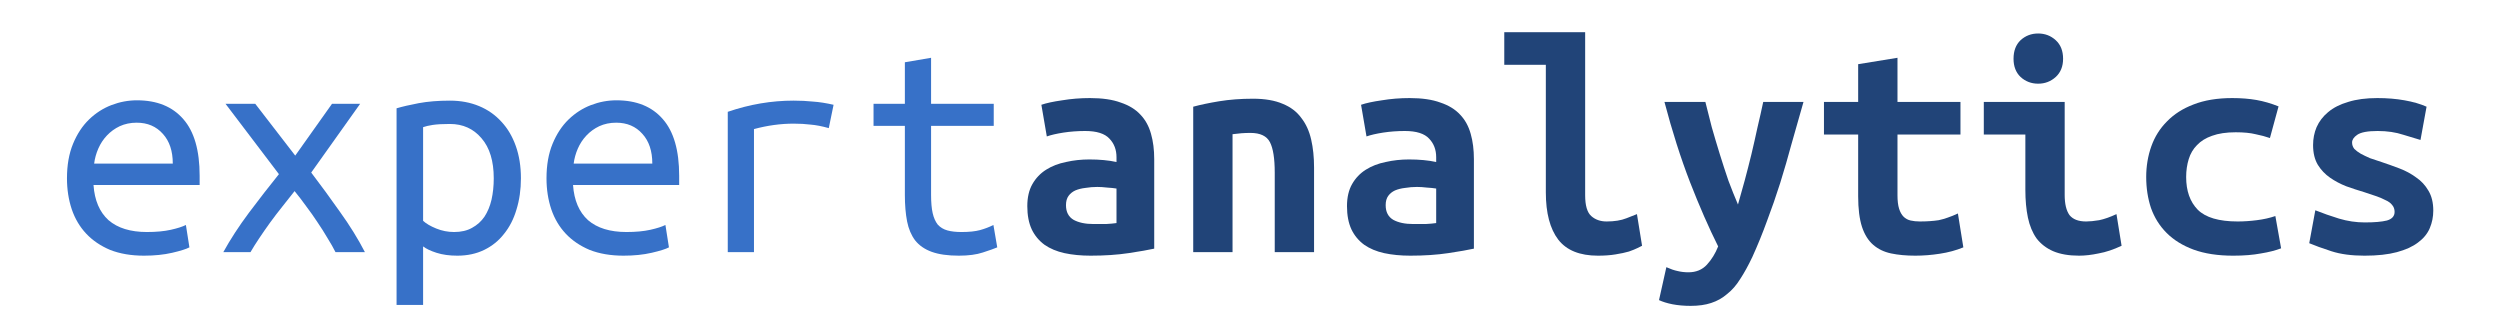
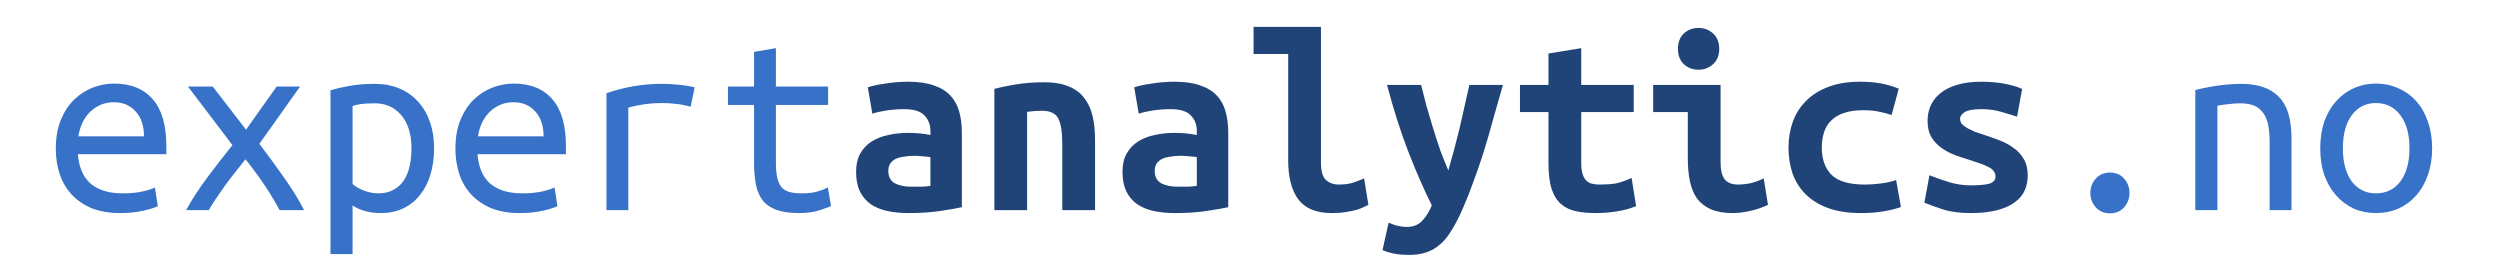
- <svg xmlns="http://www.w3.org/2000/svg" version="1.1" id="svg2" viewBox="0 0 1062.992 141.732" height="40mm" width="300mm">
+ <svg xmlns="http://www.w3.org/2000/svg" version="1.1" id="svg2" viewBox="0 0 1275.59 141.732" height="40mm" width="360mm">
  <defs id="defs4" />
  <g transform="translate(0,-910.63)" id="layer1">
    <g id="flowRoot4258-2" style="font-style:normal;font-variant:normal;font-weight:bold;font-stretch:normal;font-size:43.497px;line-height:125%;font-family:'Ubuntu Mono';-inkscape-font-specification:'Ubuntu Mono Bold';letter-spacing:0px;word-spacing:0px;fill:#2c5aa0;fill-opacity:1;stroke:none;stroke-width:1px;stroke-linecap:butt;stroke-linejoin:miter;stroke-opacity:1" transform="translate(-116.7071,399.0294)">
-       <path id="path4141" style="font-style:normal;font-variant:normal;font-weight:normal;font-stretch:normal;font-family:'Ubuntu Mono';-inkscape-font-specification:'Ubuntu Mono';fill:#3771c8" d="m 174.952,554.251 q 12.777,0 19.71,8.02 6.932,7.884 6.932,24.059 l 0,3.942 -45.128,0 q 0.68,9.787 6.389,14.952 5.845,5.029 16.311,5.029 5.981,0 10.195,-0.952 4.214,-0.952 6.389,-2.039 l 1.495,9.515 q -2.039,1.087 -7.34,2.311 -5.301,1.223 -11.962,1.223 -8.156,0 -14.408,-2.447 -6.117,-2.583 -10.195,-6.932 -4.078,-4.35 -6.117,-10.331 -2.039,-6.117 -2.039,-13.185 0,-8.428 2.583,-14.68 2.583,-6.253 6.796,-10.331 4.214,-4.078 9.515,-6.117 5.301,-2.039 10.874,-2.039 z m 15.224,26.914 q 0,-8.02 -4.214,-12.641 -4.214,-4.758 -11.146,-4.758 -3.942,0 -7.204,1.495 -3.126,1.495 -5.437,3.942 -2.311,2.447 -3.67,5.573 -1.359,3.126 -1.767,6.389 l 33.439,0 z" />
-       <path id="path4143" style="font-style:normal;font-variant:normal;font-weight:normal;font-stretch:normal;font-family:'Ubuntu Mono';-inkscape-font-specification:'Ubuntu Mono';fill:#3771c8" d="m 259.364,618.817 q -1.359,-2.719 -3.398,-5.981 -1.903,-3.262 -4.214,-6.661 -2.311,-3.534 -4.893,-6.932 -2.447,-3.398 -4.893,-6.389 -2.447,3.126 -5.165,6.525 -2.719,3.398 -5.301,6.932 -2.447,3.398 -4.622,6.661 -2.175,3.262 -3.67,5.845 l -11.554,0 q 4.486,-8.156 10.874,-16.719 6.525,-8.699 12.777,-16.447 l -22.7,-29.904 12.641,0 16.991,22.02 15.632,-22.02 11.962,0 -20.797,29.225 q 6.117,8.02 12.234,16.719 6.253,8.699 10.602,17.127 l -12.505,0 z" />
-       <path id="path4145" style="font-style:normal;font-variant:normal;font-weight:normal;font-stretch:normal;font-family:'Ubuntu Mono';-inkscape-font-specification:'Ubuntu Mono';fill:#3771c8" d="m 326.648,587.418 q 0,-11.01 -5.165,-16.991 -5.165,-6.117 -13.457,-6.117 -4.622,0 -7.34,0.408 -2.583,0.408 -4.078,0.952 l 0,39.827 q 1.903,1.767 5.573,3.262 3.67,1.495 7.612,1.495 4.486,0 7.612,-1.767 3.262,-1.767 5.301,-4.758 2.039,-3.126 2.99,-7.204 0.952,-4.214 0.952,-9.107 z m 11.554,0 q 0,7.204 -1.903,13.321 -1.767,5.981 -5.301,10.331 -3.398,4.35 -8.428,6.796 -5.029,2.447 -11.418,2.447 -5.029,0 -8.835,-1.223 -3.806,-1.223 -5.709,-2.719 l 0,24.875 -11.282,0 0,-83.596 q 3.67,-1.087 9.379,-2.175 5.845,-1.087 13.321,-1.087 6.796,0 12.37,2.311 5.573,2.311 9.515,6.661 3.942,4.214 6.117,10.331 2.175,6.117 2.175,13.729 z" />
-       <path id="path4147" style="font-style:normal;font-variant:normal;font-weight:normal;font-stretch:normal;font-family:'Ubuntu Mono';-inkscape-font-specification:'Ubuntu Mono';fill:#3771c8" d="m 378.845,554.251 q 12.777,0 19.71,8.02 6.932,7.884 6.932,24.059 l 0,3.942 -45.128,0 q 0.68,9.787 6.389,14.952 5.845,5.029 16.311,5.029 5.981,0 10.195,-0.952 4.214,-0.952 6.389,-2.039 l 1.495,9.515 q -2.039,1.087 -7.34,2.311 -5.301,1.223 -11.962,1.223 -8.156,0 -14.408,-2.447 -6.117,-2.583 -10.195,-6.932 -4.078,-4.35 -6.117,-10.331 -2.039,-6.117 -2.039,-13.185 0,-8.428 2.583,-14.68 2.583,-6.253 6.796,-10.331 4.214,-4.078 9.515,-6.117 5.301,-2.039 10.874,-2.039 z m 15.224,26.914 q 0,-8.02 -4.214,-12.641 -4.214,-4.758 -11.146,-4.758 -3.942,0 -7.204,1.495 -3.126,1.495 -5.437,3.942 -2.311,2.447 -3.67,5.573 -1.359,3.126 -1.767,6.389 l 33.439,0 z" />
-       <path id="path4149" style="font-style:normal;font-variant:normal;font-weight:normal;font-stretch:normal;font-family:'Ubuntu Mono';-inkscape-font-specification:'Ubuntu Mono';fill:#3771c8" d="m 426.149,618.817 0,-59.673 q 13.865,-4.758 28.001,-4.758 4.35,0 8.292,0.408 3.942,0.272 8.699,1.359 l -2.039,9.923 q -4.35,-1.223 -7.748,-1.495 -3.262,-0.408 -7.204,-0.408 -8.292,0 -16.855,2.311 l 0,52.333 -11.146,0 z" />
-       <path id="path4151" style="font-style:normal;font-variant:normal;font-weight:normal;font-stretch:normal;font-family:'Ubuntu Mono';-inkscape-font-specification:'Ubuntu Mono';fill:#3771c8" d="m 512.599,555.746 26.642,0 0,9.379 -26.642,0 0,29.361 q 0,4.758 0.68,7.748 0.68,2.99 2.175,4.893 1.631,1.767 4.078,2.447 2.447,0.68 5.981,0.68 4.893,0 7.884,-0.816 2.99,-0.816 5.709,-2.175 l 1.631,9.515 q -1.903,0.816 -6.117,2.175 -4.078,1.359 -10.195,1.359 -7.068,0 -11.554,-1.631 -4.486,-1.631 -7.068,-4.893 -2.447,-3.262 -3.398,-8.02 -0.952,-4.893 -0.952,-11.282 l 0,-29.361 -13.321,0 0,-9.379 13.321,0 0,-17.671 11.146,-1.903 0,19.574 z" />
-       <path id="path4153" style="fill:#214478" d="m 581.651,606.856 q 2.719,0 5.301,0 2.583,-0.136 4.486,-0.408 l 0,-14.68 q -1.631,-0.272 -3.942,-0.408 -2.311,-0.272 -4.214,-0.272 -2.583,0 -5.029,0.408 -2.447,0.272 -4.35,1.087 -1.767,0.816 -2.855,2.311 -1.087,1.495 -1.087,3.942 0,4.35 3.262,6.253 3.262,1.767 8.428,1.767 z m -1.495,-53.556 q 7.884,0 13.049,1.903 5.301,1.767 8.428,5.165 3.126,3.262 4.486,8.156 1.359,4.758 1.359,10.738 l 0,38.06 q -3.67,0.816 -10.874,1.903 -7.204,1.087 -16.176,1.087 -6.117,0 -11.146,-1.087 -4.893,-1.087 -8.428,-3.534 -3.534,-2.583 -5.437,-6.525 -1.903,-4.078 -1.903,-9.923 0,-5.573 2.175,-9.379 2.175,-3.806 5.845,-6.117 3.67,-2.311 8.428,-3.262 4.758,-1.087 9.923,-1.087 6.525,0 11.554,1.087 l 0,-2.039 q 0,-4.758 -2.99,-7.884 -2.99,-3.262 -10.331,-3.262 -4.758,0 -9.243,0.68 -4.35,0.68 -7.068,1.631 l -2.311,-13.457 q 3.126,-1.087 8.835,-1.903 5.709,-0.952 11.826,-0.952 z" />
-       <path id="path4155" style="fill:#214478" d="m 624.061,556.97 q 4.486,-1.223 11.01,-2.311 6.661,-1.087 14.408,-1.087 7.612,0 12.641,2.175 5.029,2.039 7.884,5.981 2.99,3.806 4.214,9.243 1.223,5.301 1.223,11.826 l 0,36.021 -16.719,0 0,-33.846 q 0,-8.971 -2.039,-12.913 -2.039,-3.942 -8.292,-3.942 -1.903,0 -3.806,0.136 -1.767,0.136 -3.806,0.408 l 0,50.158 -16.719,0 0,-61.848 z" />
-       <path id="path4157" style="fill:#214478" d="m 717.58,606.856 q 2.719,0 5.301,0 2.583,-0.136 4.486,-0.408 l 0,-14.68 q -1.631,-0.272 -3.942,-0.408 -2.311,-0.272 -4.214,-0.272 -2.583,0 -5.029,0.408 -2.447,0.272 -4.35,1.087 -1.767,0.816 -2.855,2.311 -1.087,1.495 -1.087,3.942 0,4.35 3.262,6.253 3.262,1.767 8.428,1.767 z m -1.495,-53.556 q 7.884,0 13.049,1.903 5.301,1.767 8.428,5.165 3.126,3.262 4.486,8.156 1.359,4.758 1.359,10.738 l 0,38.06 q -3.67,0.816 -10.874,1.903 -7.204,1.087 -16.176,1.087 -6.117,0 -11.146,-1.087 -4.893,-1.087 -8.428,-3.534 -3.534,-2.583 -5.437,-6.525 -1.903,-4.078 -1.903,-9.923 0,-5.573 2.175,-9.379 2.175,-3.806 5.845,-6.117 3.67,-2.311 8.428,-3.262 4.758,-1.087 9.923,-1.087 6.525,0 11.554,1.087 l 0,-2.039 q 0,-4.758 -2.99,-7.884 -2.99,-3.262 -10.331,-3.262 -4.758,0 -9.243,0.68 -4.35,0.68 -7.068,1.631 l -2.311,-13.457 q 3.126,-1.087 8.835,-1.903 5.709,-0.952 11.826,-0.952 z" />
-       <path id="path4159" style="fill:#214478" d="m 814.905,616.099 q -0.408,0.272 -1.903,0.952 -1.359,0.68 -3.67,1.495 -2.311,0.68 -5.709,1.223 -3.262,0.544 -7.476,0.544 -11.554,0 -16.855,-6.796 -5.301,-6.932 -5.301,-20.117 l 0,-54.236 -17.671,0 0,-13.865 34.39,0 0,69.324 q 0,6.525 2.583,8.835 2.583,2.311 6.525,2.311 5.029,0 8.428,-1.359 3.398,-1.359 4.486,-1.767 l 2.175,13.457 z" />
-       <path id="path4161" style="fill:#214478" d="m 883.55,554.931 q -2.583,8.971 -5.029,17.671 -2.311,8.564 -4.893,16.855 -2.583,8.156 -5.573,16.04 -2.855,7.884 -6.253,15.36 -2.583,5.437 -5.165,9.379 -2.447,3.942 -5.573,6.389 -2.99,2.583 -6.796,3.806 -3.67,1.223 -8.699,1.223 -4.214,0 -7.748,-0.68 -3.398,-0.68 -5.709,-1.767 l 3.126,-14.001 q 2.719,1.223 4.758,1.631 2.175,0.544 4.622,0.544 4.893,0 7.884,-3.262 2.99,-3.262 4.758,-7.748 -5.981,-11.962 -11.962,-27.322 -5.981,-15.496 -10.874,-34.118 l 17.399,0 q 1.223,5.029 2.719,10.738 1.631,5.709 3.398,11.418 1.767,5.709 3.67,11.282 2.039,5.437 4.078,10.195 1.359,-4.758 2.855,-10.195 1.495,-5.573 2.854,-11.146 1.359,-5.709 2.583,-11.418 1.359,-5.709 2.447,-10.874 l 17.127,0 z" />
-       <path id="path4163" style="fill:#214478" d="m 906.793,568.795 -14.544,0 0,-13.865 14.544,0 0,-16.04 16.719,-2.719 0,18.758 26.778,0 0,13.865 -26.778,0 0,25.827 q 0,3.534 0.68,5.709 0.68,2.175 1.903,3.398 1.223,1.223 2.99,1.631 1.767,0.408 3.942,0.408 2.311,0 4.214,-0.136 2.039,-0.136 3.806,-0.408 1.903,-0.408 3.806,-1.087 2.039,-0.68 4.35,-1.767 l 2.311,14.408 q -4.622,1.903 -10.059,2.719 -5.301,0.816 -10.331,0.816 -5.845,0 -10.331,-0.952 -4.486,-0.952 -7.612,-3.67 -3.126,-2.719 -4.758,-7.612 -1.631,-5.029 -1.631,-13.049 l 0,-26.234 z" />
-       <path id="path4165" style="fill:#214478" d="m 993.924,536.58 q 0,4.893 -3.126,7.748 -3.126,2.855 -7.476,2.855 -4.35,0 -7.476,-2.855 -2.99,-2.855 -2.99,-7.748 0,-5.029 2.99,-7.884 3.126,-2.855 7.476,-2.855 4.35,0 7.476,2.855 3.126,2.855 3.126,7.884 z m 24.875,79.518 q -5.165,2.447 -9.787,3.262 -4.486,0.952 -8.292,0.952 -6.525,0 -11.01,-1.903 -4.35,-1.903 -7.068,-5.437 -2.583,-3.67 -3.67,-8.835 -1.087,-5.165 -1.087,-11.826 l 0,-23.516 -17.671,0 0,-13.865 34.39,0 0,39.555 q 0,5.709 2.039,8.564 2.175,2.719 7.068,2.719 2.311,0 5.573,-0.544 3.262,-0.68 7.34,-2.583 l 2.175,13.457 z" />
-       <path id="path4167" style="fill:#214478" d="m 1029.265,586.874 q 0,-6.932 2.175,-13.049 2.175,-6.117 6.661,-10.602 4.486,-4.622 11.282,-7.204 6.932,-2.719 16.447,-2.719 5.709,0 10.331,0.816 4.622,0.816 9.379,2.719 l -3.67,13.457 q -2.719,-0.952 -6.117,-1.631 -3.262,-0.816 -8.428,-0.816 -5.981,0 -10.059,1.495 -3.942,1.359 -6.389,3.942 -2.447,2.447 -3.534,5.981 -1.087,3.534 -1.087,7.612 0,8.835 4.894,13.865 5.029,5.029 16.991,5.029 3.942,0 8.156,-0.544 4.35,-0.544 7.884,-1.767 l 2.447,13.729 q -3.534,1.359 -8.563,2.175 -5.029,0.952 -11.826,0.952 -9.787,0 -16.855,-2.583 -6.932,-2.583 -11.418,-7.068 -4.486,-4.486 -6.66,-10.602 -2.039,-6.117 -2.039,-13.185 z" />
-       <path id="path4169" style="fill:#214478" d="m 1122.241,606.176 q 6.117,0 9.379,-0.816 3.262,-0.952 3.262,-3.67 0,-1.767 -1.087,-2.99 -0.952,-1.223 -2.854,-2.039 -1.767,-0.952 -4.214,-1.767 -2.311,-0.816 -4.894,-1.631 -3.67,-1.087 -7.476,-2.447 -3.806,-1.495 -6.932,-3.67 -3.126,-2.175 -5.165,-5.437 -2.039,-3.398 -2.039,-8.428 0,-4.078 1.495,-7.612 1.631,-3.67 4.894,-6.389 3.398,-2.855 8.563,-4.35 5.165,-1.631 12.37,-1.631 6.253,0 11.554,0.952 5.437,0.952 9.379,2.719 l -2.583,14.137 q -2.311,-0.68 -7.204,-2.175 -4.893,-1.631 -11.01,-1.631 -6.389,0 -8.7,1.631 -2.175,1.495 -2.175,3.262 0,1.495 0.952,2.719 1.087,1.087 2.719,2.039 1.767,0.952 3.942,1.903 2.311,0.816 4.893,1.631 3.67,1.223 7.612,2.719 3.942,1.495 7.068,3.806 3.262,2.175 5.301,5.709 2.039,3.398 2.039,8.428 0,3.942 -1.495,7.476 -1.495,3.534 -5.029,6.117 -3.398,2.583 -8.971,4.078 -5.573,1.495 -13.729,1.495 -8.292,0 -14.137,-1.903 -5.845,-1.903 -9.379,-3.398 l 2.583,-14.001 q 4.758,1.903 10.059,3.534 5.437,1.631 11.01,1.631 z" />
+       <path id="path4145" style="font-style:normal;font-variant:normal;font-weight:normal;font-stretch:normal;font-family:'Ubuntu Mono';-inkscape-font-specification:'Ubuntu Mono';fill:#3771c8" d="m 174.952,554.251 q 12.777,0 19.71,8.02 6.932,7.884 6.932,24.059 l 0,3.942 -45.128,0 q 0.68,9.787 6.389,14.952 5.845,5.029 16.311,5.029 5.981,0 10.195,-0.952 4.214,-0.952 6.389,-2.039 l 1.495,9.515 q -2.039,1.087 -7.34,2.311 -5.301,1.223 -11.962,1.223 -8.156,0 -14.408,-2.447 -6.117,-2.583 -10.195,-6.932 -4.078,-4.35 -6.117,-10.331 -2.039,-6.117 -2.039,-13.185 0,-8.428 2.583,-14.68 2.583,-6.253 6.796,-10.331 4.214,-4.078 9.515,-6.117 5.301,-2.039 10.874,-2.039 z m 15.224,26.914 q 0,-8.02 -4.214,-12.641 -4.214,-4.758 -11.146,-4.758 -3.942,0 -7.204,1.495 -3.126,1.495 -5.437,3.942 -2.311,2.447 -3.67,5.573 -1.359,3.126 -1.767,6.389 l 33.439,0 z" />
+       <path id="path4147" style="font-style:normal;font-variant:normal;font-weight:normal;font-stretch:normal;font-family:'Ubuntu Mono';-inkscape-font-specification:'Ubuntu Mono';fill:#3771c8" d="m 259.364,618.817 q -1.359,-2.719 -3.398,-5.981 -1.903,-3.262 -4.214,-6.661 -2.311,-3.534 -4.893,-6.932 -2.447,-3.398 -4.893,-6.389 -2.447,3.126 -5.165,6.525 -2.719,3.398 -5.301,6.932 -2.447,3.398 -4.622,6.661 -2.175,3.262 -3.67,5.845 l -11.554,0 q 4.486,-8.156 10.874,-16.719 6.525,-8.699 12.777,-16.447 l -22.7,-29.904 12.641,0 16.991,22.02 15.632,-22.02 11.962,0 -20.797,29.225 q 6.117,8.02 12.234,16.719 6.253,8.699 10.602,17.127 l -12.505,0 z" />
+       <path id="path4149" style="font-style:normal;font-variant:normal;font-weight:normal;font-stretch:normal;font-family:'Ubuntu Mono';-inkscape-font-specification:'Ubuntu Mono';fill:#3771c8" d="m 326.648,587.418 q 0,-11.01 -5.165,-16.991 -5.165,-6.117 -13.457,-6.117 -4.622,0 -7.34,0.408 -2.583,0.408 -4.078,0.952 l 0,39.827 q 1.903,1.767 5.573,3.262 3.67,1.495 7.612,1.495 4.486,0 7.612,-1.767 3.262,-1.767 5.301,-4.758 2.039,-3.126 2.99,-7.204 0.952,-4.214 0.952,-9.107 z m 11.554,0 q 0,7.204 -1.903,13.321 -1.767,5.981 -5.301,10.331 -3.398,4.35 -8.428,6.796 -5.029,2.447 -11.418,2.447 -5.029,0 -8.835,-1.223 -3.806,-1.223 -5.709,-2.719 l 0,24.875 -11.282,0 0,-83.596 q 3.67,-1.087 9.379,-2.175 5.845,-1.087 13.321,-1.087 6.796,0 12.37,2.311 5.573,2.311 9.515,6.661 3.942,4.214 6.117,10.331 2.175,6.117 2.175,13.729 z" />
+       <path id="path4151" style="font-style:normal;font-variant:normal;font-weight:normal;font-stretch:normal;font-family:'Ubuntu Mono';-inkscape-font-specification:'Ubuntu Mono';fill:#3771c8" d="m 378.845,554.251 q 12.777,0 19.71,8.02 6.932,7.884 6.932,24.059 l 0,3.942 -45.128,0 q 0.68,9.787 6.389,14.952 5.845,5.029 16.311,5.029 5.981,0 10.195,-0.952 4.214,-0.952 6.389,-2.039 l 1.495,9.515 q -2.039,1.087 -7.34,2.311 -5.301,1.223 -11.962,1.223 -8.156,0 -14.408,-2.447 -6.117,-2.583 -10.195,-6.932 -4.078,-4.35 -6.117,-10.331 -2.039,-6.117 -2.039,-13.185 0,-8.428 2.583,-14.68 2.583,-6.253 6.796,-10.331 4.214,-4.078 9.515,-6.117 5.301,-2.039 10.874,-2.039 z m 15.224,26.914 q 0,-8.02 -4.214,-12.641 -4.214,-4.758 -11.146,-4.758 -3.942,0 -7.204,1.495 -3.126,1.495 -5.437,3.942 -2.311,2.447 -3.67,5.573 -1.359,3.126 -1.767,6.389 l 33.439,0 z" />
+       <path id="path4153" style="font-style:normal;font-variant:normal;font-weight:normal;font-stretch:normal;font-family:'Ubuntu Mono';-inkscape-font-specification:'Ubuntu Mono';fill:#3771c8" d="m 426.149,618.817 0,-59.673 q 13.865,-4.758 28.001,-4.758 4.35,0 8.292,0.408 3.942,0.272 8.699,1.359 l -2.039,9.923 q -4.35,-1.223 -7.748,-1.495 -3.262,-0.408 -7.204,-0.408 -8.292,0 -16.855,2.311 l 0,52.333 -11.146,0 z" />
+       <path id="path4155" style="font-style:normal;font-variant:normal;font-weight:normal;font-stretch:normal;font-family:'Ubuntu Mono';-inkscape-font-specification:'Ubuntu Mono';fill:#3771c8" d="m 512.599,555.746 26.642,0 0,9.379 -26.642,0 0,29.361 q 0,4.758 0.68,7.748 0.68,2.99 2.175,4.893 1.631,1.767 4.078,2.447 2.447,0.68 5.981,0.68 4.893,0 7.884,-0.816 2.99,-0.816 5.709,-2.175 l 1.631,9.515 q -1.903,0.816 -6.117,2.175 -4.078,1.359 -10.195,1.359 -7.068,0 -11.554,-1.631 -4.486,-1.631 -7.068,-4.893 -2.447,-3.262 -3.398,-8.02 -0.952,-4.893 -0.952,-11.282 l 0,-29.361 -13.321,0 0,-9.379 13.321,0 0,-17.671 11.146,-1.903 0,19.574 z" />
+       <path id="path4157" style="fill:#214478" d="m 581.651,606.856 q 2.719,0 5.301,0 2.583,-0.136 4.486,-0.408 l 0,-14.68 q -1.631,-0.272 -3.942,-0.408 -2.311,-0.272 -4.214,-0.272 -2.583,0 -5.029,0.408 -2.447,0.272 -4.35,1.087 -1.767,0.816 -2.855,2.311 -1.087,1.495 -1.087,3.942 0,4.35 3.262,6.253 3.262,1.767 8.428,1.767 z m -1.495,-53.556 q 7.884,0 13.049,1.903 5.301,1.767 8.428,5.165 3.126,3.262 4.486,8.156 1.359,4.758 1.359,10.738 l 0,38.06 q -3.67,0.816 -10.874,1.903 -7.204,1.087 -16.176,1.087 -6.117,0 -11.146,-1.087 -4.893,-1.087 -8.428,-3.534 -3.534,-2.583 -5.437,-6.525 -1.903,-4.078 -1.903,-9.923 0,-5.573 2.175,-9.379 2.175,-3.806 5.845,-6.117 3.67,-2.311 8.428,-3.262 4.758,-1.087 9.923,-1.087 6.525,0 11.554,1.087 l 0,-2.039 q 0,-4.758 -2.99,-7.884 -2.99,-3.262 -10.331,-3.262 -4.758,0 -9.243,0.68 -4.35,0.68 -7.068,1.631 l -2.311,-13.457 q 3.126,-1.087 8.835,-1.903 5.709,-0.952 11.826,-0.952 z" />
+       <path id="path4159" style="fill:#214478" d="m 624.061,556.97 q 4.486,-1.223 11.01,-2.311 6.661,-1.087 14.408,-1.087 7.612,0 12.641,2.175 5.029,2.039 7.884,5.981 2.99,3.806 4.214,9.243 1.223,5.301 1.223,11.826 l 0,36.021 -16.719,0 0,-33.846 q 0,-8.971 -2.039,-12.913 -2.039,-3.942 -8.292,-3.942 -1.903,0 -3.806,0.136 -1.767,0.136 -3.806,0.408 l 0,50.158 -16.719,0 0,-61.848 z" />
+       <path id="path4161" style="fill:#214478" d="m 717.58,606.856 q 2.719,0 5.301,0 2.583,-0.136 4.486,-0.408 l 0,-14.68 q -1.631,-0.272 -3.942,-0.408 -2.311,-0.272 -4.214,-0.272 -2.583,0 -5.029,0.408 -2.447,0.272 -4.35,1.087 -1.767,0.816 -2.855,2.311 -1.087,1.495 -1.087,3.942 0,4.35 3.262,6.253 3.262,1.767 8.428,1.767 z m -1.495,-53.556 q 7.884,0 13.049,1.903 5.301,1.767 8.428,5.165 3.126,3.262 4.486,8.156 1.359,4.758 1.359,10.738 l 0,38.06 q -3.67,0.816 -10.874,1.903 -7.204,1.087 -16.176,1.087 -6.117,0 -11.146,-1.087 -4.893,-1.087 -8.428,-3.534 -3.534,-2.583 -5.437,-6.525 -1.903,-4.078 -1.903,-9.923 0,-5.573 2.175,-9.379 2.175,-3.806 5.845,-6.117 3.67,-2.311 8.428,-3.262 4.758,-1.087 9.923,-1.087 6.525,0 11.554,1.087 l 0,-2.039 q 0,-4.758 -2.99,-7.884 -2.99,-3.262 -10.331,-3.262 -4.758,0 -9.243,0.68 -4.35,0.68 -7.068,1.631 l -2.311,-13.457 q 3.126,-1.087 8.835,-1.903 5.709,-0.952 11.826,-0.952 z" />
+       <path id="path4163" style="fill:#214478" d="m 814.905,616.099 q -0.408,0.272 -1.903,0.952 -1.359,0.68 -3.67,1.495 -2.311,0.68 -5.709,1.223 -3.262,0.544 -7.476,0.544 -11.554,0 -16.855,-6.796 -5.301,-6.932 -5.301,-20.117 l 0,-54.236 -17.671,0 0,-13.865 34.39,0 0,69.324 q 0,6.525 2.583,8.835 2.583,2.311 6.525,2.311 5.029,0 8.428,-1.359 3.398,-1.359 4.486,-1.767 l 2.175,13.457 z" />
+       <path id="path4165" style="fill:#214478" d="m 883.55,554.931 q -2.583,8.971 -5.029,17.671 -2.311,8.564 -4.893,16.855 -2.583,8.156 -5.573,16.04 -2.855,7.884 -6.253,15.36 -2.583,5.437 -5.165,9.379 -2.447,3.942 -5.573,6.389 -2.99,2.583 -6.796,3.806 -3.67,1.223 -8.699,1.223 -4.214,0 -7.748,-0.68 -3.398,-0.68 -5.709,-1.767 l 3.126,-14.001 q 2.719,1.223 4.758,1.631 2.175,0.544 4.622,0.544 4.893,0 7.884,-3.262 2.99,-3.262 4.758,-7.748 -5.981,-11.962 -11.962,-27.322 -5.981,-15.496 -10.874,-34.118 l 17.399,0 q 1.223,5.029 2.719,10.738 1.631,5.709 3.398,11.418 1.767,5.709 3.67,11.282 2.039,5.437 4.078,10.195 1.359,-4.758 2.855,-10.195 1.495,-5.573 2.854,-11.146 1.359,-5.709 2.583,-11.418 1.359,-5.709 2.447,-10.874 l 17.127,0 z" />
+       <path id="path4167" style="fill:#214478" d="m 906.793,568.795 -14.544,0 0,-13.865 14.544,0 0,-16.04 16.719,-2.719 0,18.758 26.778,0 0,13.865 -26.778,0 0,25.827 q 0,3.534 0.68,5.709 0.68,2.175 1.903,3.398 1.223,1.223 2.99,1.631 1.767,0.408 3.942,0.408 2.311,0 4.214,-0.136 2.039,-0.136 3.806,-0.408 1.903,-0.408 3.806,-1.087 2.039,-0.68 4.35,-1.767 l 2.311,14.408 q -4.622,1.903 -10.059,2.719 -5.301,0.816 -10.331,0.816 -5.845,0 -10.331,-0.952 -4.486,-0.952 -7.612,-3.67 -3.126,-2.719 -4.758,-7.612 -1.631,-5.029 -1.631,-13.049 l 0,-26.234 z" />
+       <path id="path4169" style="fill:#214478" d="m 993.924,536.58 q 0,4.893 -3.126,7.748 -3.126,2.855 -7.476,2.855 -4.35,0 -7.476,-2.855 -2.99,-2.855 -2.99,-7.748 0,-5.029 2.99,-7.884 3.126,-2.855 7.476,-2.855 4.35,0 7.476,2.855 3.126,2.855 3.126,7.884 z m 24.875,79.518 q -5.165,2.447 -9.787,3.262 -4.486,0.952 -8.292,0.952 -6.525,0 -11.01,-1.903 -4.35,-1.903 -7.068,-5.437 -2.583,-3.67 -3.67,-8.835 -1.087,-5.165 -1.087,-11.826 l 0,-23.516 -17.671,0 0,-13.865 34.39,0 0,39.555 q 0,5.709 2.039,8.564 2.175,2.719 7.068,2.719 2.311,0 5.573,-0.544 3.262,-0.68 7.34,-2.583 l 2.175,13.457 z" />
+       <path id="path4171" style="fill:#214478" d="m 1029.265,586.874 q 0,-6.932 2.175,-13.049 2.175,-6.117 6.661,-10.602 4.486,-4.622 11.282,-7.204 6.932,-2.719 16.447,-2.719 5.709,0 10.331,0.816 4.622,0.816 9.379,2.719 l -3.67,13.457 q -2.719,-0.952 -6.117,-1.631 -3.262,-0.816 -8.428,-0.816 -5.981,0 -10.059,1.495 -3.942,1.359 -6.389,3.942 -2.447,2.447 -3.534,5.981 -1.087,3.534 -1.087,7.612 0,8.835 4.894,13.865 5.029,5.029 16.991,5.029 3.942,0 8.156,-0.544 4.35,-0.544 7.884,-1.767 l 2.447,13.729 q -3.534,1.359 -8.563,2.175 -5.029,0.952 -11.826,0.952 -9.787,0 -16.855,-2.583 -6.932,-2.583 -11.418,-7.068 -4.486,-4.486 -6.66,-10.602 -2.039,-6.117 -2.039,-13.185 z" />
+       <path id="path4173" style="fill:#214478" d="m 1122.241,606.176 q 6.117,0 9.379,-0.816 3.262,-0.952 3.262,-3.67 0,-1.767 -1.087,-2.99 -0.952,-1.223 -2.854,-2.039 -1.767,-0.952 -4.214,-1.767 -2.311,-0.816 -4.894,-1.631 -3.67,-1.087 -7.476,-2.447 -3.806,-1.495 -6.932,-3.67 -3.126,-2.175 -5.165,-5.437 -2.039,-3.398 -2.039,-8.428 0,-4.078 1.495,-7.612 1.631,-3.67 4.894,-6.389 3.398,-2.855 8.563,-4.35 5.165,-1.631 12.37,-1.631 6.253,0 11.554,0.952 5.437,0.952 9.379,2.719 l -2.583,14.137 q -2.311,-0.68 -7.204,-2.175 -4.893,-1.631 -11.01,-1.631 -6.389,0 -8.7,1.631 -2.175,1.495 -2.175,3.262 0,1.495 0.952,2.719 1.087,1.087 2.719,2.039 1.767,0.952 3.942,1.903 2.311,0.816 4.893,1.631 3.67,1.223 7.612,2.719 3.942,1.495 7.068,3.806 3.262,2.175 5.301,5.709 2.039,3.398 2.039,8.428 0,3.942 -1.495,7.476 -1.495,3.534 -5.029,6.117 -3.398,2.583 -8.971,4.078 -5.573,1.495 -13.729,1.495 -8.292,0 -14.137,-1.903 -5.845,-1.903 -9.379,-3.398 l 2.583,-14.001 q 4.758,1.903 10.059,3.534 5.437,1.631 11.01,1.631 z" />
+       <path id="path4175" style="font-style:normal;font-variant:normal;font-weight:normal;font-stretch:normal;font-family:'Ubuntu Mono';-inkscape-font-specification:'Ubuntu Mono';fill:#3771c8" d="m 1203.255,610.118 q 0,4.078 -2.719,7.204 -2.719,3.126 -7.204,3.126 -4.622,0 -7.34,-3.126 -2.719,-3.126 -2.719,-7.204 0,-4.214 2.719,-7.34 2.719,-3.126 7.34,-3.126 4.486,0 7.204,3.126 2.719,3.126 2.719,7.34 z" />
+       <path id="path4177" style="font-style:normal;font-variant:normal;font-weight:normal;font-stretch:normal;font-family:'Ubuntu Mono';-inkscape-font-specification:'Ubuntu Mono';fill:#3771c8" d="m 1236.829,557.513 q 6.117,-1.495 12.098,-2.311 6.117,-0.816 11.418,-0.816 12.641,0 19.03,6.525 6.525,6.525 6.525,20.933 l 0,36.973 -11.146,0 0,-34.934 q 0,-6.117 -1.087,-9.923 -1.087,-3.806 -3.126,-5.845 -1.903,-2.175 -4.758,-2.99 -2.719,-0.816 -5.981,-0.816 -2.719,0 -5.845,0.408 -2.99,0.272 -5.845,0.816 l 0,53.284 -11.282,0 0,-61.304 z" />
+       <path id="path4179" style="font-style:normal;font-variant:normal;font-weight:normal;font-stretch:normal;font-family:'Ubuntu Mono';-inkscape-font-specification:'Ubuntu Mono';fill:#3771c8" d="m 1357.67,587.282 q 0,7.476 -2.175,13.593 -2.039,5.981 -5.845,10.331 -3.806,4.35 -9.107,6.796 -5.301,2.311 -11.554,2.311 -6.117,0 -11.418,-2.311 -5.165,-2.447 -8.971,-6.796 -3.806,-4.35 -5.981,-10.331 -2.039,-6.117 -2.039,-13.593 0,-7.476 2.039,-13.593 2.175,-6.117 5.981,-10.331 3.806,-4.35 8.971,-6.661 5.301,-2.447 11.418,-2.447 6.253,0 11.554,2.447 5.301,2.311 9.107,6.661 3.806,4.214 5.845,10.331 2.175,6.117 2.175,13.593 z m -11.554,0 q 0,-10.738 -4.622,-16.855 -4.622,-6.253 -12.505,-6.253 -7.748,0 -12.37,6.253 -4.486,6.117 -4.486,16.855 0,10.602 4.486,16.855 4.622,6.117 12.37,6.117 7.884,0 12.505,-6.117 4.622,-6.253 4.622,-16.855 z" />
    </g>
  </g>
</svg>
